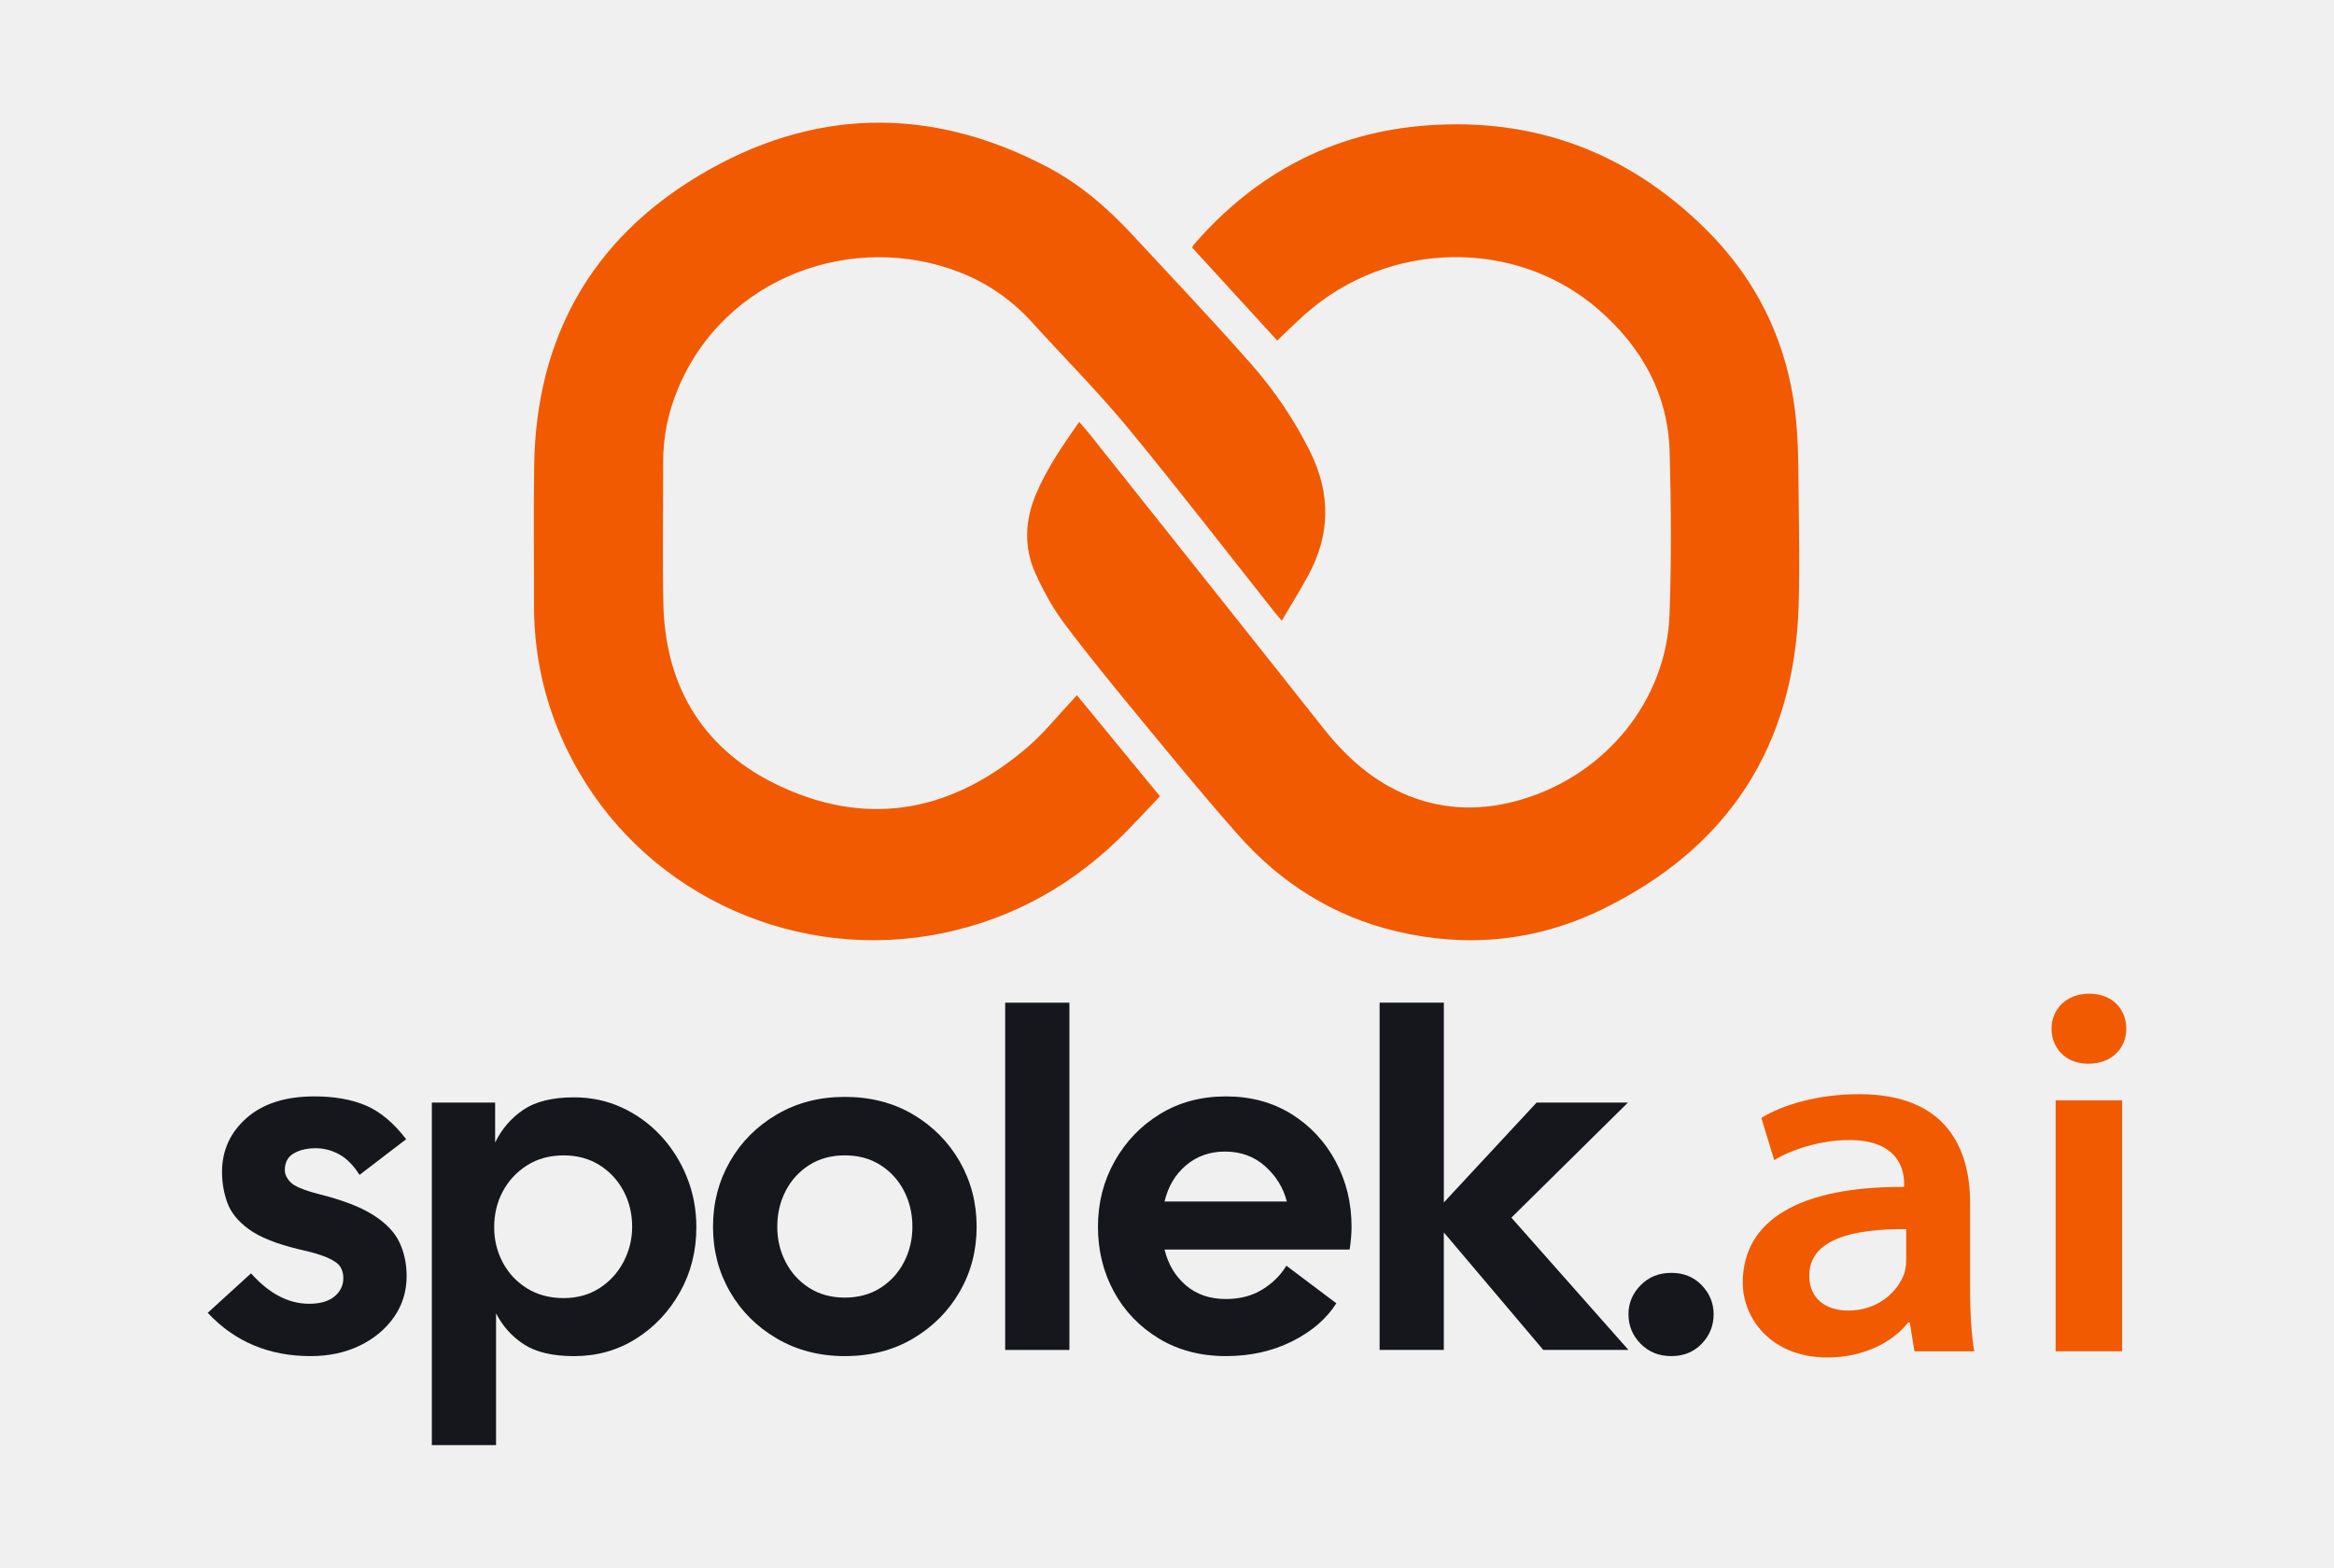
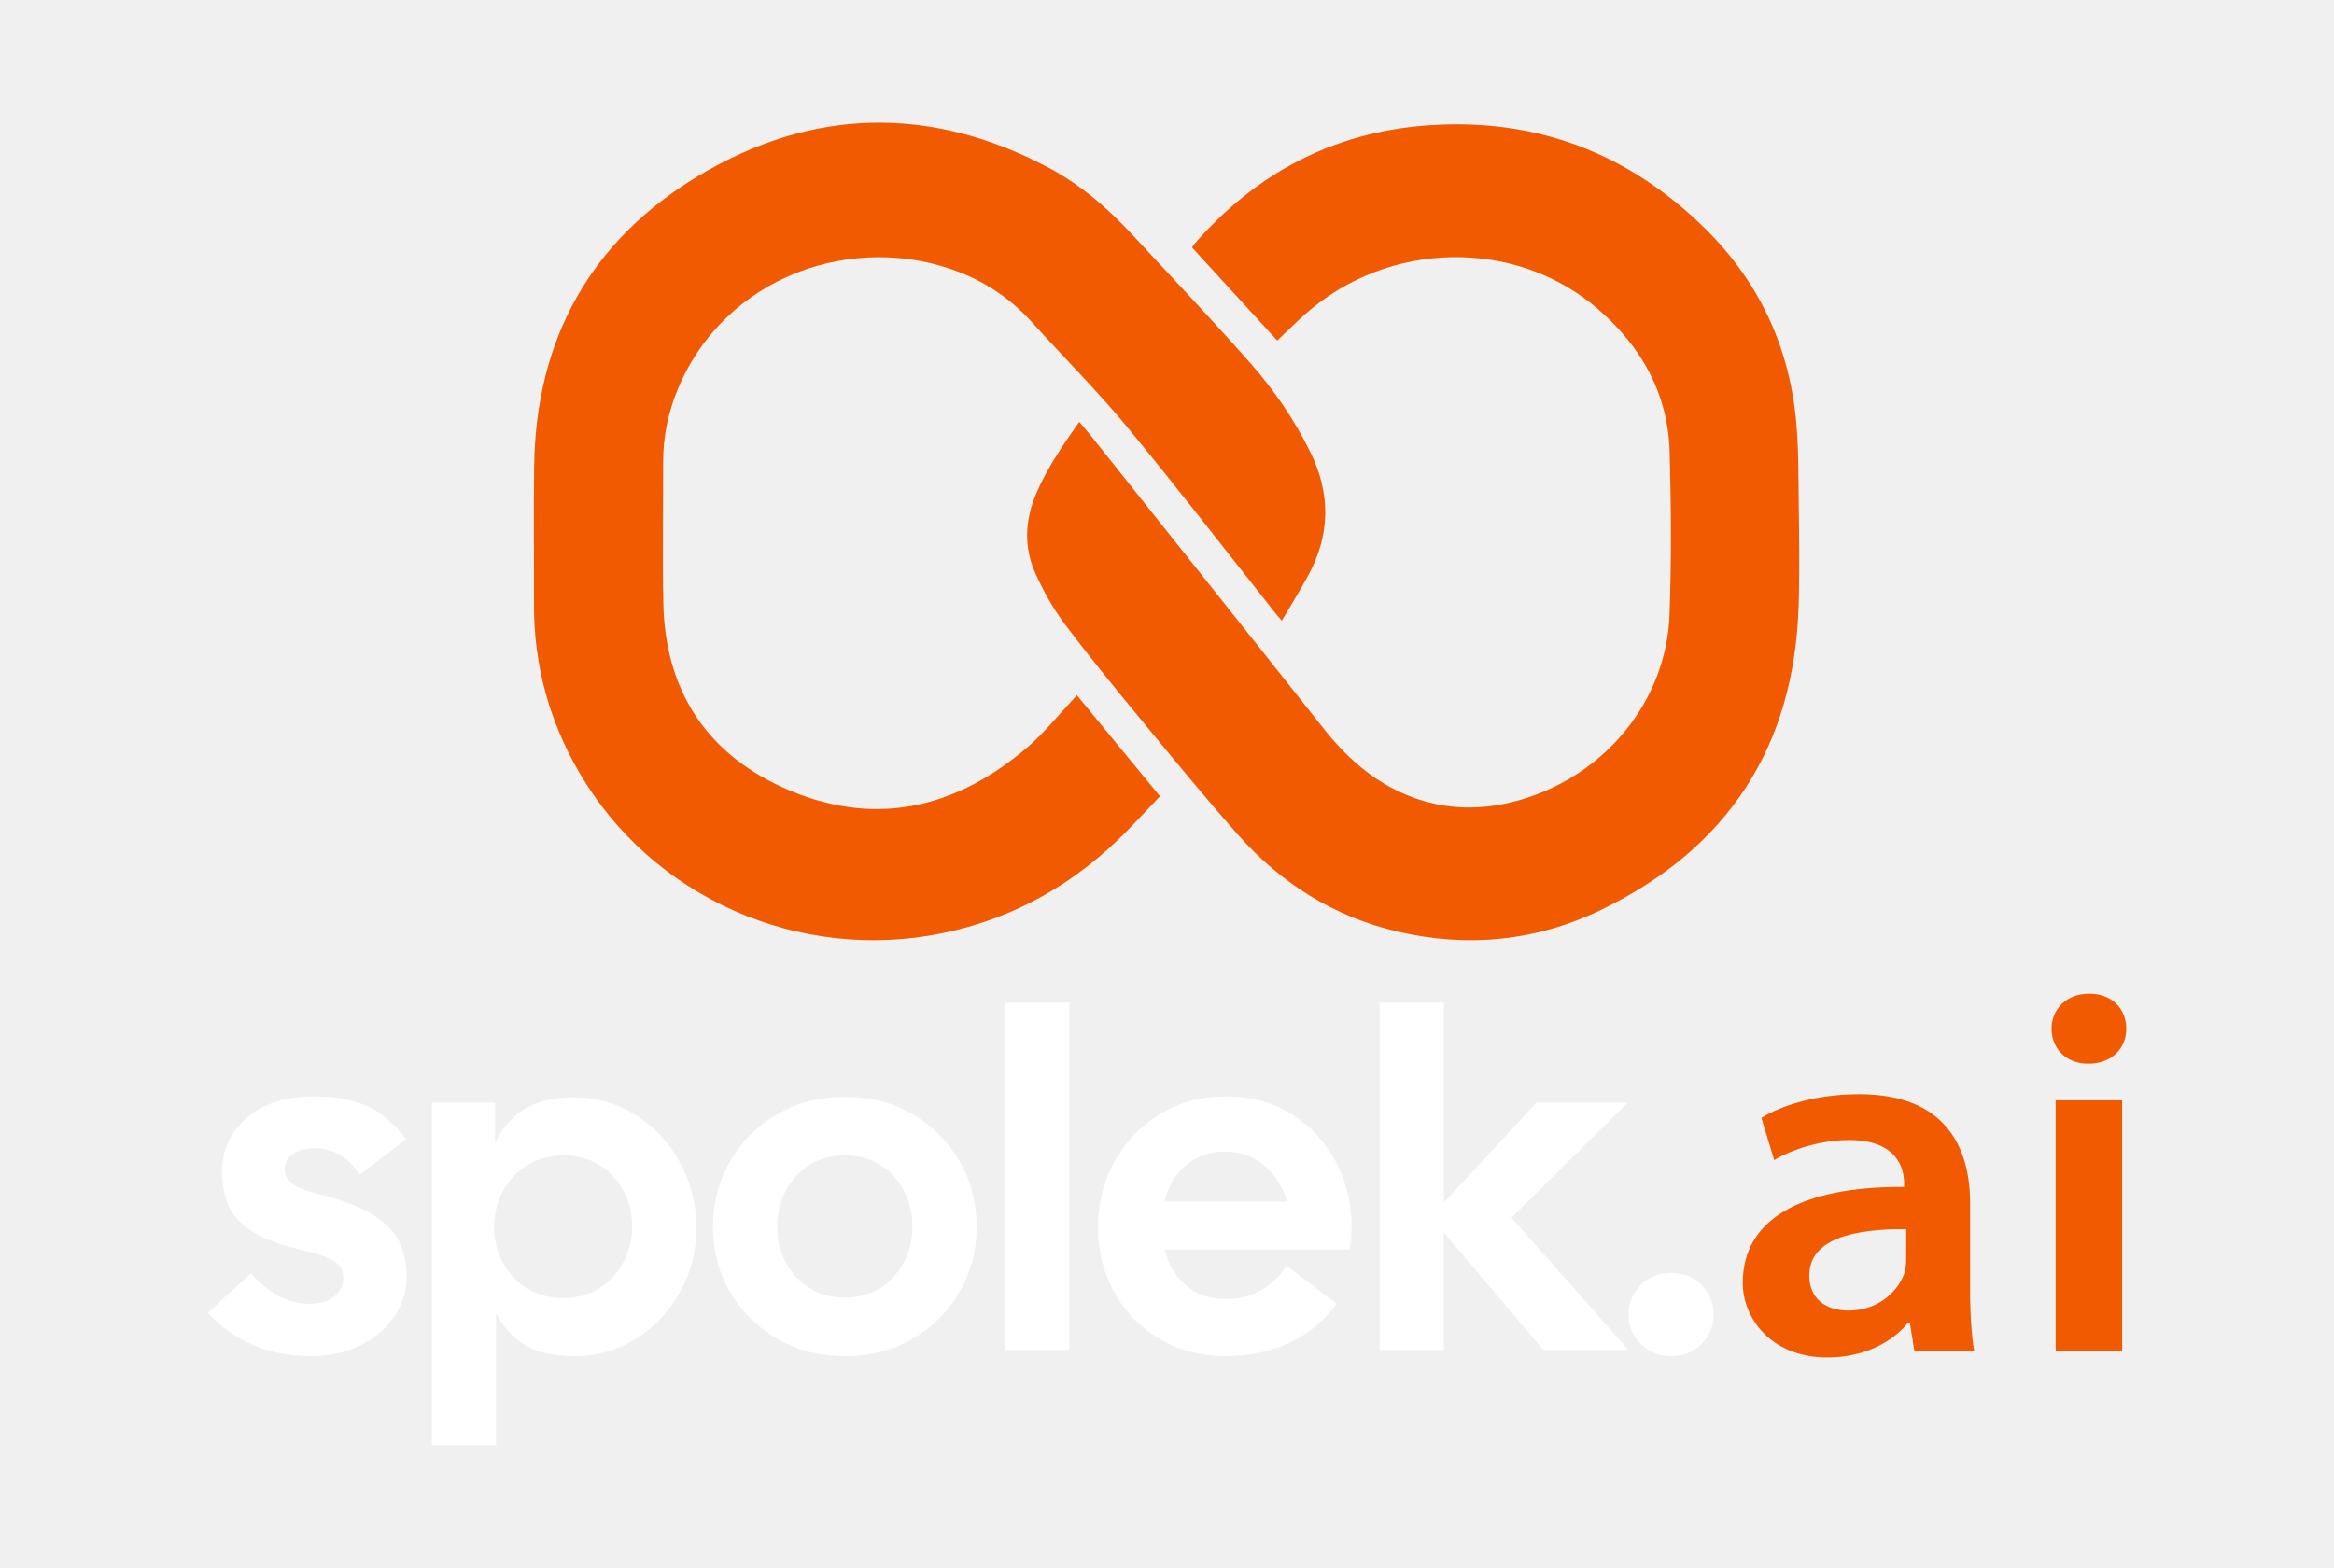
<svg xmlns="http://www.w3.org/2000/svg" version="1.1" id="Vrstva_1" x="0px" y="0px" viewBox="0 0 960 645" style="enable-background:new 0 0 960 645;" xml:space="preserve">
  <style type="text/css">
	.st0{fill:#F15A00;}
- 	.st1{fill:#15171D;}
+ 	.st1{fill:#FFFFFF;}
</style>
  <g>
    <g>
      <g>
        <path class="st0" d="M442.93,286.02c11.48,13.97,22.71,27.63,34.18,41.59c-4.46,4.69-8.84,9.41-13.33,14.01     c-21.11,21.63-46.19,36.12-75.94,42.28c-59.19,12.25-119.88-14.62-149.84-66.51c-12.23-21.19-18.42-44.05-18.36-68.58     c0.05-19.19-0.22-38.39,0.08-57.57c0.81-51.85,23.3-92.28,67.45-118.82c46.51-27.95,95.03-29.22,143.53-3.75     c13.43,7.05,24.81,16.84,35.07,27.93c16.34,17.65,32.94,35.08,48.81,53.14c9.64,10.96,17.88,23.07,24.39,36.3     c8.46,17.2,8.18,34.11-0.96,50.86c-3.32,6.1-7,12-10.8,18.48c-1.05-1.23-1.74-1.99-2.38-2.8c-20.32-25.62-40.28-51.55-61.1-76.77     c-12.33-14.93-26.09-28.66-39.08-43.04c-8.36-9.26-18.28-16.19-29.85-20.72c-43.45-17.02-96.6,1.39-115.99,48     c-3.97,9.55-6.06,19.52-6.04,29.91c0.03,19.39-0.31,38.79,0.07,58.17c0.69,35.17,17.13,61.2,48.83,75.71     c36.88,16.88,71.03,9.42,101.31-16.73c6.36-5.49,11.68-12.18,17.47-18.33C441.2,287.99,441.9,287.17,442.93,286.02z" />
        <path class="st0" d="M443.89,173.57c1.7,2.01,3.21,3.69,4.62,5.46c31.93,40.15,63.91,80.25,95.72,120.49     c9.55,12.08,20.61,22.05,35.06,27.85c15.4,6.17,31.01,6.23,46.76,1.51c34.65-10.38,59.38-40.82,60.65-76.05     c0.8-22.24,0.67-44.55,0.05-66.81c-0.66-23.91-11.46-43.23-29.37-58.76c-33.85-29.36-86.17-28.55-120.55,2     c-3.86,3.43-7.51,7.08-11.49,10.85c-11.66-12.74-23.3-25.46-34.98-38.23c0.23-0.47,0.34-0.86,0.58-1.13     c25.34-29.26,57.09-46.24,95.84-49.14c44.67-3.34,83.05,11.27,114.76,42.63c21.73,21.49,34.19,47.89,37.17,78.38     c1.08,11.05,0.97,22.23,1.11,33.35c0.17,14.42,0.42,28.85-0.03,43.25c-1.79,58-29.1,99.83-81.13,125.06     c-26.71,12.95-55.03,15.78-84.06,8.95c-26-6.12-47.65-19.77-65.23-39.61c-13.84-15.62-27.06-31.79-40.34-47.9     c-10.62-12.88-21.22-25.81-31.24-39.16c-4.72-6.3-8.6-13.39-11.87-20.57c-4.88-10.75-4.37-21.86,0.21-32.73     C430.6,192.67,437.08,183.29,443.89,173.57z" />
      </g>
    </g>
    <g>
      <g>
        <path class="st1" d="M127.71,557.94c-17.09,0-31.18-5.94-42.27-17.81l17.81-16.24c7.44,8.35,15.39,12.52,23.88,12.52     c4.57,0,8.05-1.01,10.47-3.03c2.41-2.02,3.62-4.53,3.62-7.53c0-1.83-0.43-3.39-1.27-4.7c-0.85-1.3-2.61-2.54-5.28-3.72     c-2.68-1.17-6.69-2.35-12.04-3.52c-9.13-2.22-15.92-4.96-20.35-8.22c-4.44-3.26-7.37-6.91-8.81-10.96     c-1.44-4.04-2.15-8.22-2.15-12.52c0-8.87,3.36-16.27,10.08-22.21c6.72-5.94,16.01-8.91,27.89-8.91c8.22,0,15.26,1.24,21.14,3.72     c5.87,2.48,11.42,7.11,16.63,13.89l-19.18,14.68c-2.48-3.91-5.25-6.72-8.32-8.42c-3.07-1.69-6.3-2.54-9.69-2.54     c-3.65,0-6.69,0.72-9.1,2.15c-2.42,1.44-3.62,3.72-3.62,6.85c0,1.7,0.78,3.36,2.35,4.99c1.57,1.63,5.35,3.23,11.35,4.79     c9.91,2.48,17.48,5.38,22.7,8.71c5.22,3.33,8.81,7.08,10.76,11.25c1.96,4.18,2.94,8.81,2.94,13.89c0,6.26-1.73,11.87-5.19,16.83     c-3.46,4.96-8.16,8.87-14.09,11.74C142.03,556.5,135.28,557.94,127.71,557.94z" />
        <path class="st1" d="M177.62,594.54V453.63h26.03v16.44c2.74-5.61,6.62-10.11,11.64-13.5c5.02-3.39,11.97-5.09,20.84-5.09     c7.05,0,13.6,1.4,19.67,4.21c6.07,2.81,11.38,6.65,15.95,11.55c4.56,4.89,8.15,10.57,10.76,17.03     c2.61,6.46,3.91,13.34,3.91,20.65c0,9.79-2.25,18.69-6.75,26.71c-4.5,8.02-10.54,14.42-18.1,19.18     c-7.57,4.76-16.05,7.14-25.44,7.14c-8.74,0-15.59-1.6-20.55-4.79c-4.96-3.2-8.81-7.47-11.55-12.82v54.21H177.62z M231.83,534.07     c5.61,0,10.53-1.37,14.78-4.11c4.24-2.74,7.53-6.36,9.88-10.86c2.35-4.5,3.52-9.3,3.52-14.38c0-5.35-1.17-10.24-3.52-14.68     c-2.35-4.43-5.64-7.99-9.88-10.67c-4.24-2.67-9.17-4.01-14.78-4.01c-5.74,0-10.76,1.37-15.07,4.11     c-4.31,2.74-7.63,6.33-9.98,10.76c-2.35,4.44-3.52,9.33-3.52,14.68c0,5.22,1.17,10.05,3.52,14.48c2.35,4.44,5.68,7.99,9.98,10.67     C221.06,532.73,226.08,534.07,231.83,534.07z" />
        <path class="st1" d="M347.49,557.94c-10.44,0-19.77-2.42-27.99-7.24c-8.22-4.83-14.65-11.25-19.28-19.28     c-4.63-8.02-6.95-16.93-6.95-26.71c0-9.79,2.31-18.72,6.95-26.81c4.63-8.09,11.06-14.55,19.28-19.37     c8.22-4.83,17.55-7.24,27.99-7.24c10.57,0,19.93,2.42,28.08,7.24c8.15,4.83,14.55,11.29,19.18,19.37     c4.63,8.09,6.95,17.03,6.95,26.81c0,9.79-2.32,18.69-6.95,26.71c-4.63,8.02-11.03,14.45-19.18,19.28     C367.42,555.53,358.06,557.94,347.49,557.94z M347.49,533.87c5.61,0,10.5-1.34,14.68-4.01c4.17-2.67,7.4-6.23,9.69-10.67     c2.28-4.43,3.42-9.26,3.42-14.48c0-5.35-1.14-10.24-3.42-14.68c-2.28-4.43-5.51-7.99-9.69-10.67c-4.18-2.67-9.07-4.01-14.68-4.01     c-5.61,0-10.5,1.34-14.68,4.01c-4.18,2.68-7.41,6.23-9.69,10.67c-2.28,4.44-3.42,9.33-3.42,14.68c0,5.22,1.14,10.05,3.42,14.48     c2.28,4.44,5.51,7.99,9.69,10.67C336.98,532.53,341.88,533.87,347.49,533.87z" />
        <path class="st1" d="M413.44,555.4V412.53h26.42V555.4H413.44z" />
        <path class="st1" d="M504.24,557.94c-10.44,0-19.64-2.42-27.59-7.24c-7.96-4.83-14.12-11.25-18.49-19.28     c-4.37-8.02-6.56-16.93-6.56-26.71c0-9.79,2.28-18.75,6.85-26.91c4.57-8.15,10.79-14.64,18.69-19.47     c7.89-4.83,16.93-7.24,27.1-7.24c10.18,0,19.14,2.42,26.91,7.24c7.76,4.83,13.83,11.32,18.2,19.47     c4.37,8.16,6.56,17.12,6.56,26.91c0,1.44-0.07,2.94-0.2,4.5c-0.13,1.57-0.33,3.2-0.59,4.89H479c1.43,6,4.34,10.89,8.71,14.68     c4.37,3.79,9.88,5.67,16.54,5.67c5.74,0,10.73-1.3,14.97-3.91c4.24-2.61,7.53-5.87,9.88-9.79l20.55,15.46     c-4.05,6.39-10.11,11.61-18.2,15.66C523.35,555.92,514.29,557.94,504.24,557.94z M503.85,473.79c-6.26,0-11.61,1.89-16.05,5.67     c-4.44,3.79-7.37,8.74-8.81,14.87h50.3c-1.44-5.61-4.4-10.44-8.9-14.48C515.89,475.81,510.37,473.79,503.85,473.79z" />
        <path class="st1" d="M567.45,555.4V412.53h26.42v82.19l38.16-41.1h37.57l-47.95,47.36l48.14,54.41h-35.03l-40.9-48.34v48.34     H567.45z" />
        <path class="st1" d="M687.42,557.94c-5.09,0-9.3-1.7-12.62-5.09c-3.33-3.39-4.99-7.44-4.99-12.13c0-4.57,1.66-8.54,4.99-11.94     c3.33-3.39,7.53-5.09,12.62-5.09c5.09,0,9.26,1.7,12.52,5.09c3.26,3.39,4.89,7.37,4.89,11.94c0,4.7-1.63,8.74-4.89,12.13     C696.68,556.24,692.51,557.94,687.42,557.94z" />
      </g>
      <g>
        <g>
          <g>
            <g>
              <g>
                <path class="st0" d="M787.43,555.96l-1.91-11.87h-0.64c-6.57,8.27-18.45,14.41-33.29,14.41c-22.9,0-34.77-15.9-34.77-30.74         c0-25.87,23.53-39.65,66.36-39.43v-1.48c0-5.3-2.12-17.81-22.68-17.81c-11.03,0-23.11,3.6-30.74,8.27l-5.3-17.38         c8.69-5.3,22.9-9.75,40.28-9.75c35.41,0,45.58,21.84,45.58,44.73v35.83c0,9.75,0.64,19.08,1.7,25.23H787.43z M784.03,505.71         c-21.62-0.21-39.86,4.03-39.86,19.08c0,9.54,6.78,14.41,16.11,14.41c12.08,0,20.14-7.63,22.9-15.05         c0.64-1.91,0.85-4.03,0.85-5.72V505.71z" />
                <path class="st0" d="M874.56,423.24c0,7.85-5.73,14.41-15.69,14.41c-9.33,0-15.05-6.57-15.05-14.41         c0-7.85,5.94-14.41,15.48-14.41C868.83,408.82,874.56,415.18,874.56,423.24z M845.51,555.96V452.71h27.35v103.25H845.51z" />
              </g>
            </g>
          </g>
        </g>
      </g>
    </g>
  </g>
</svg>
